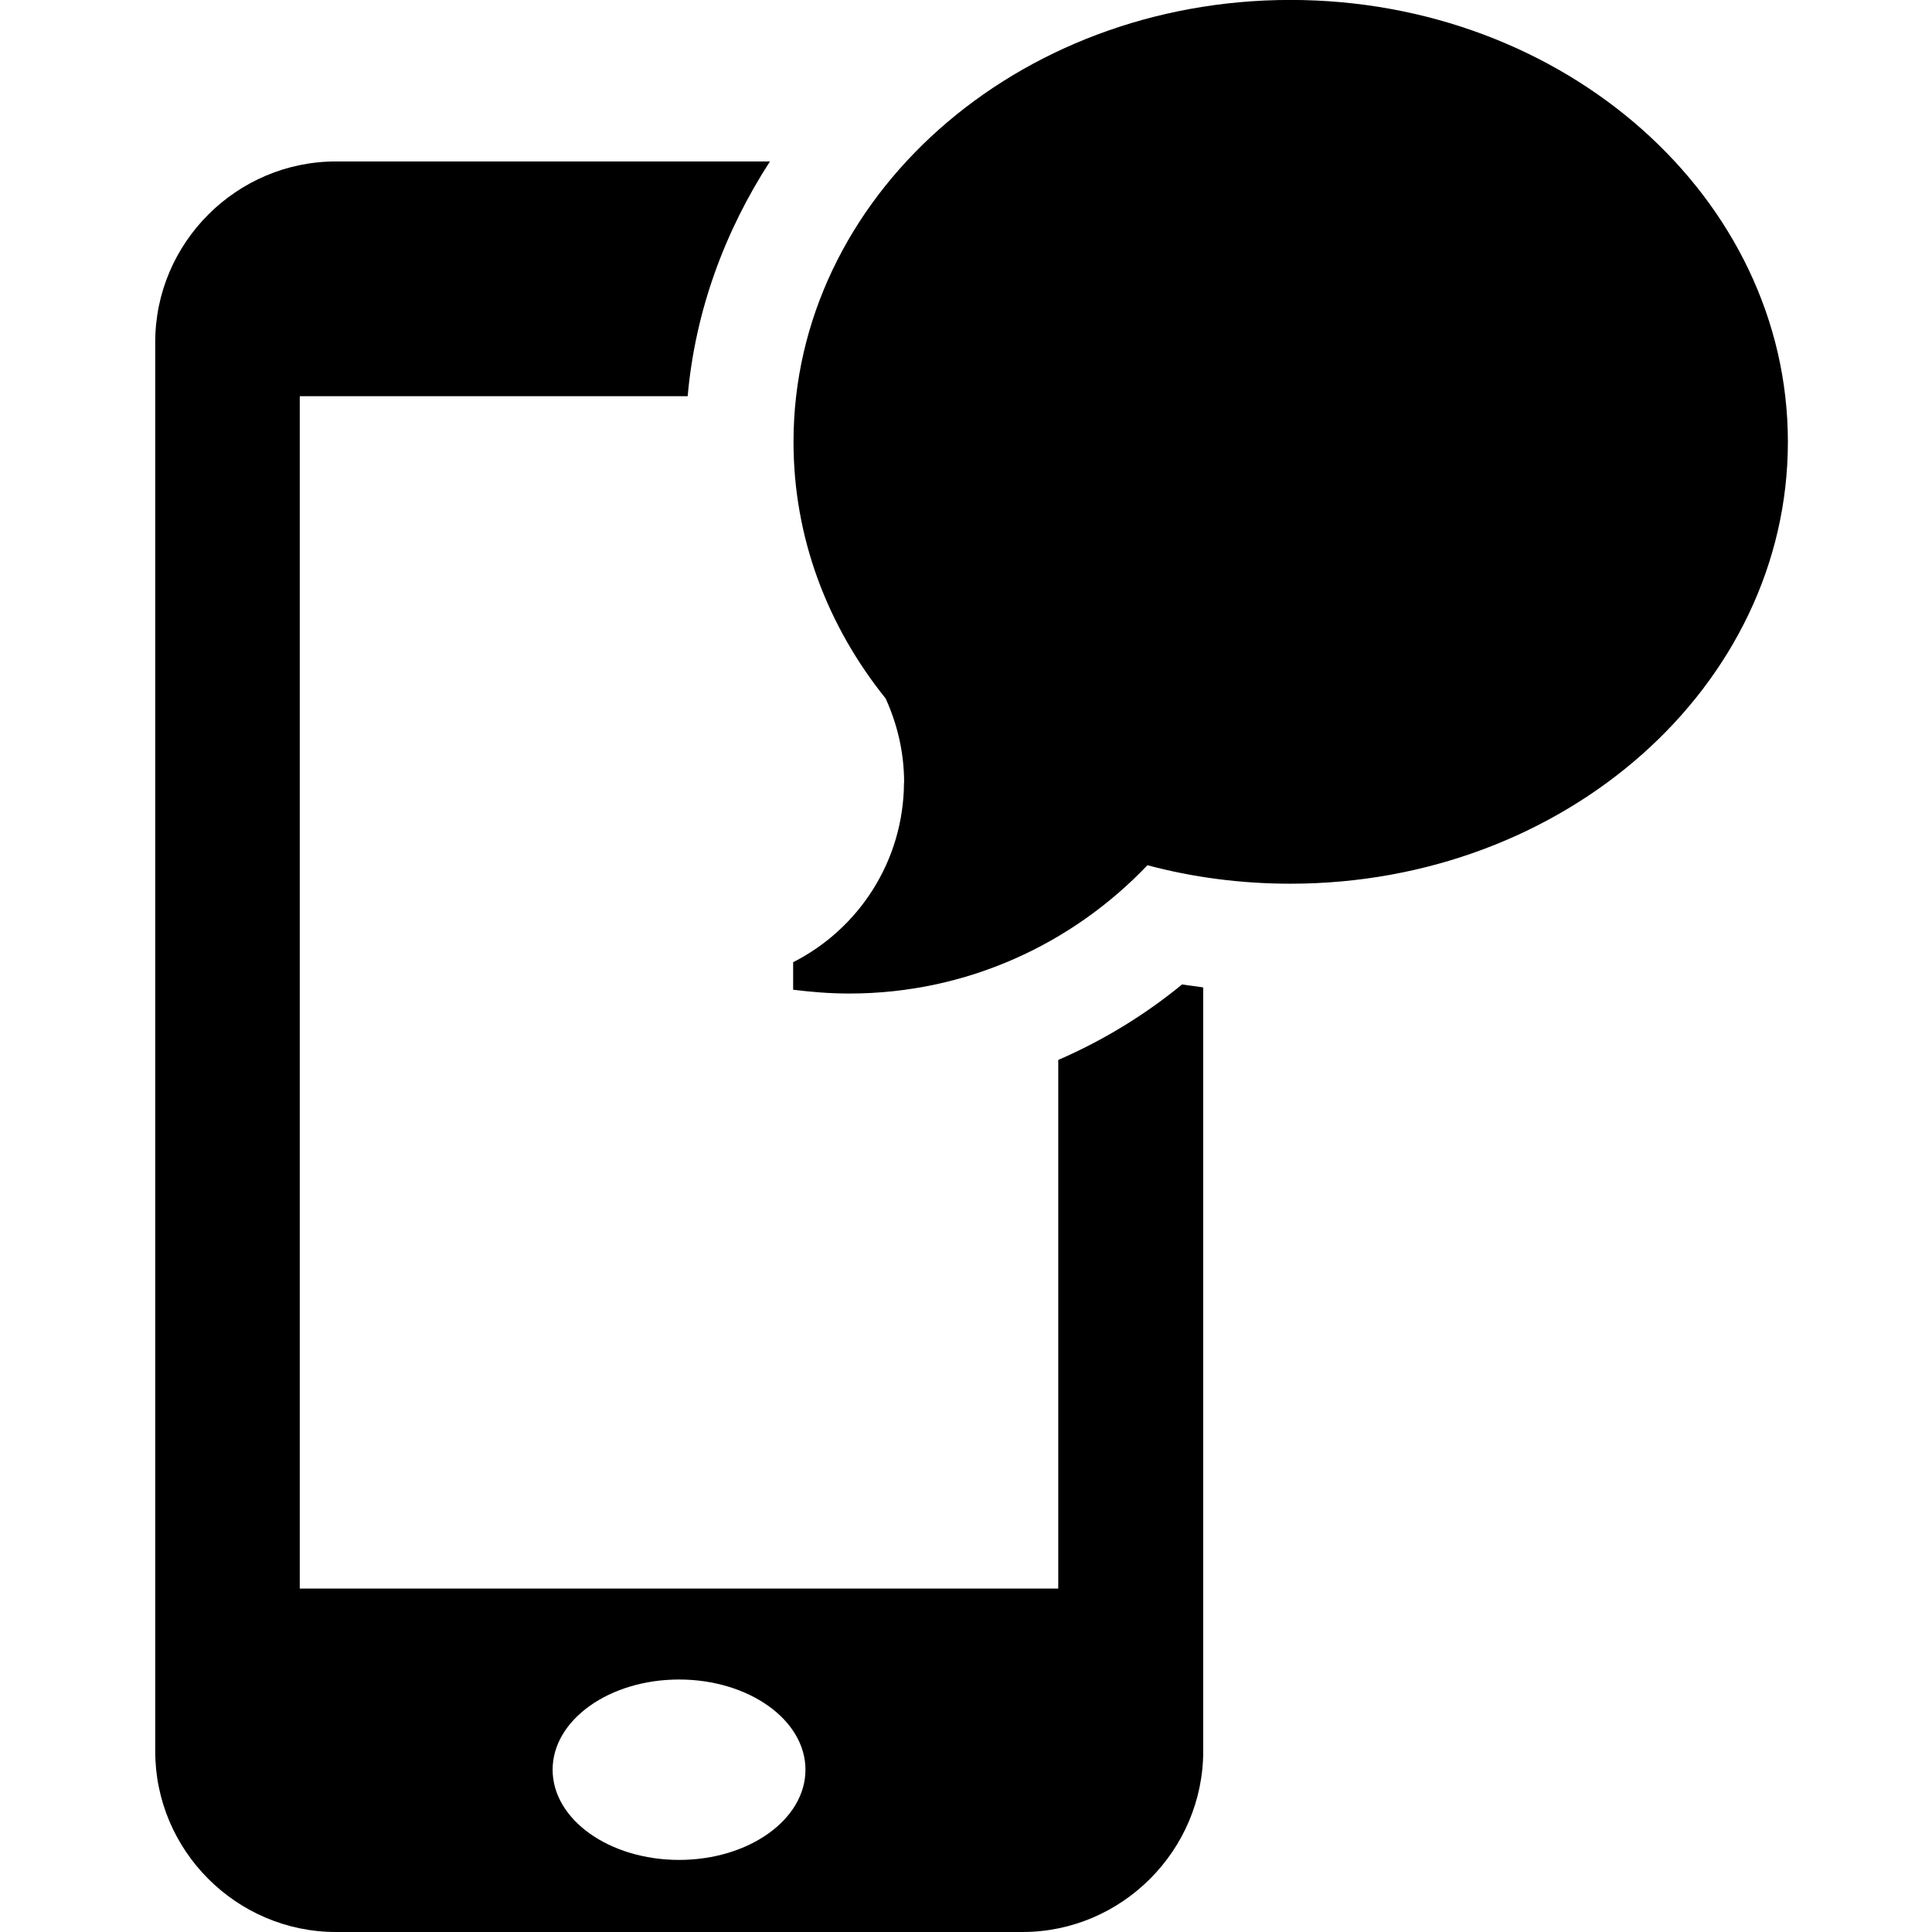
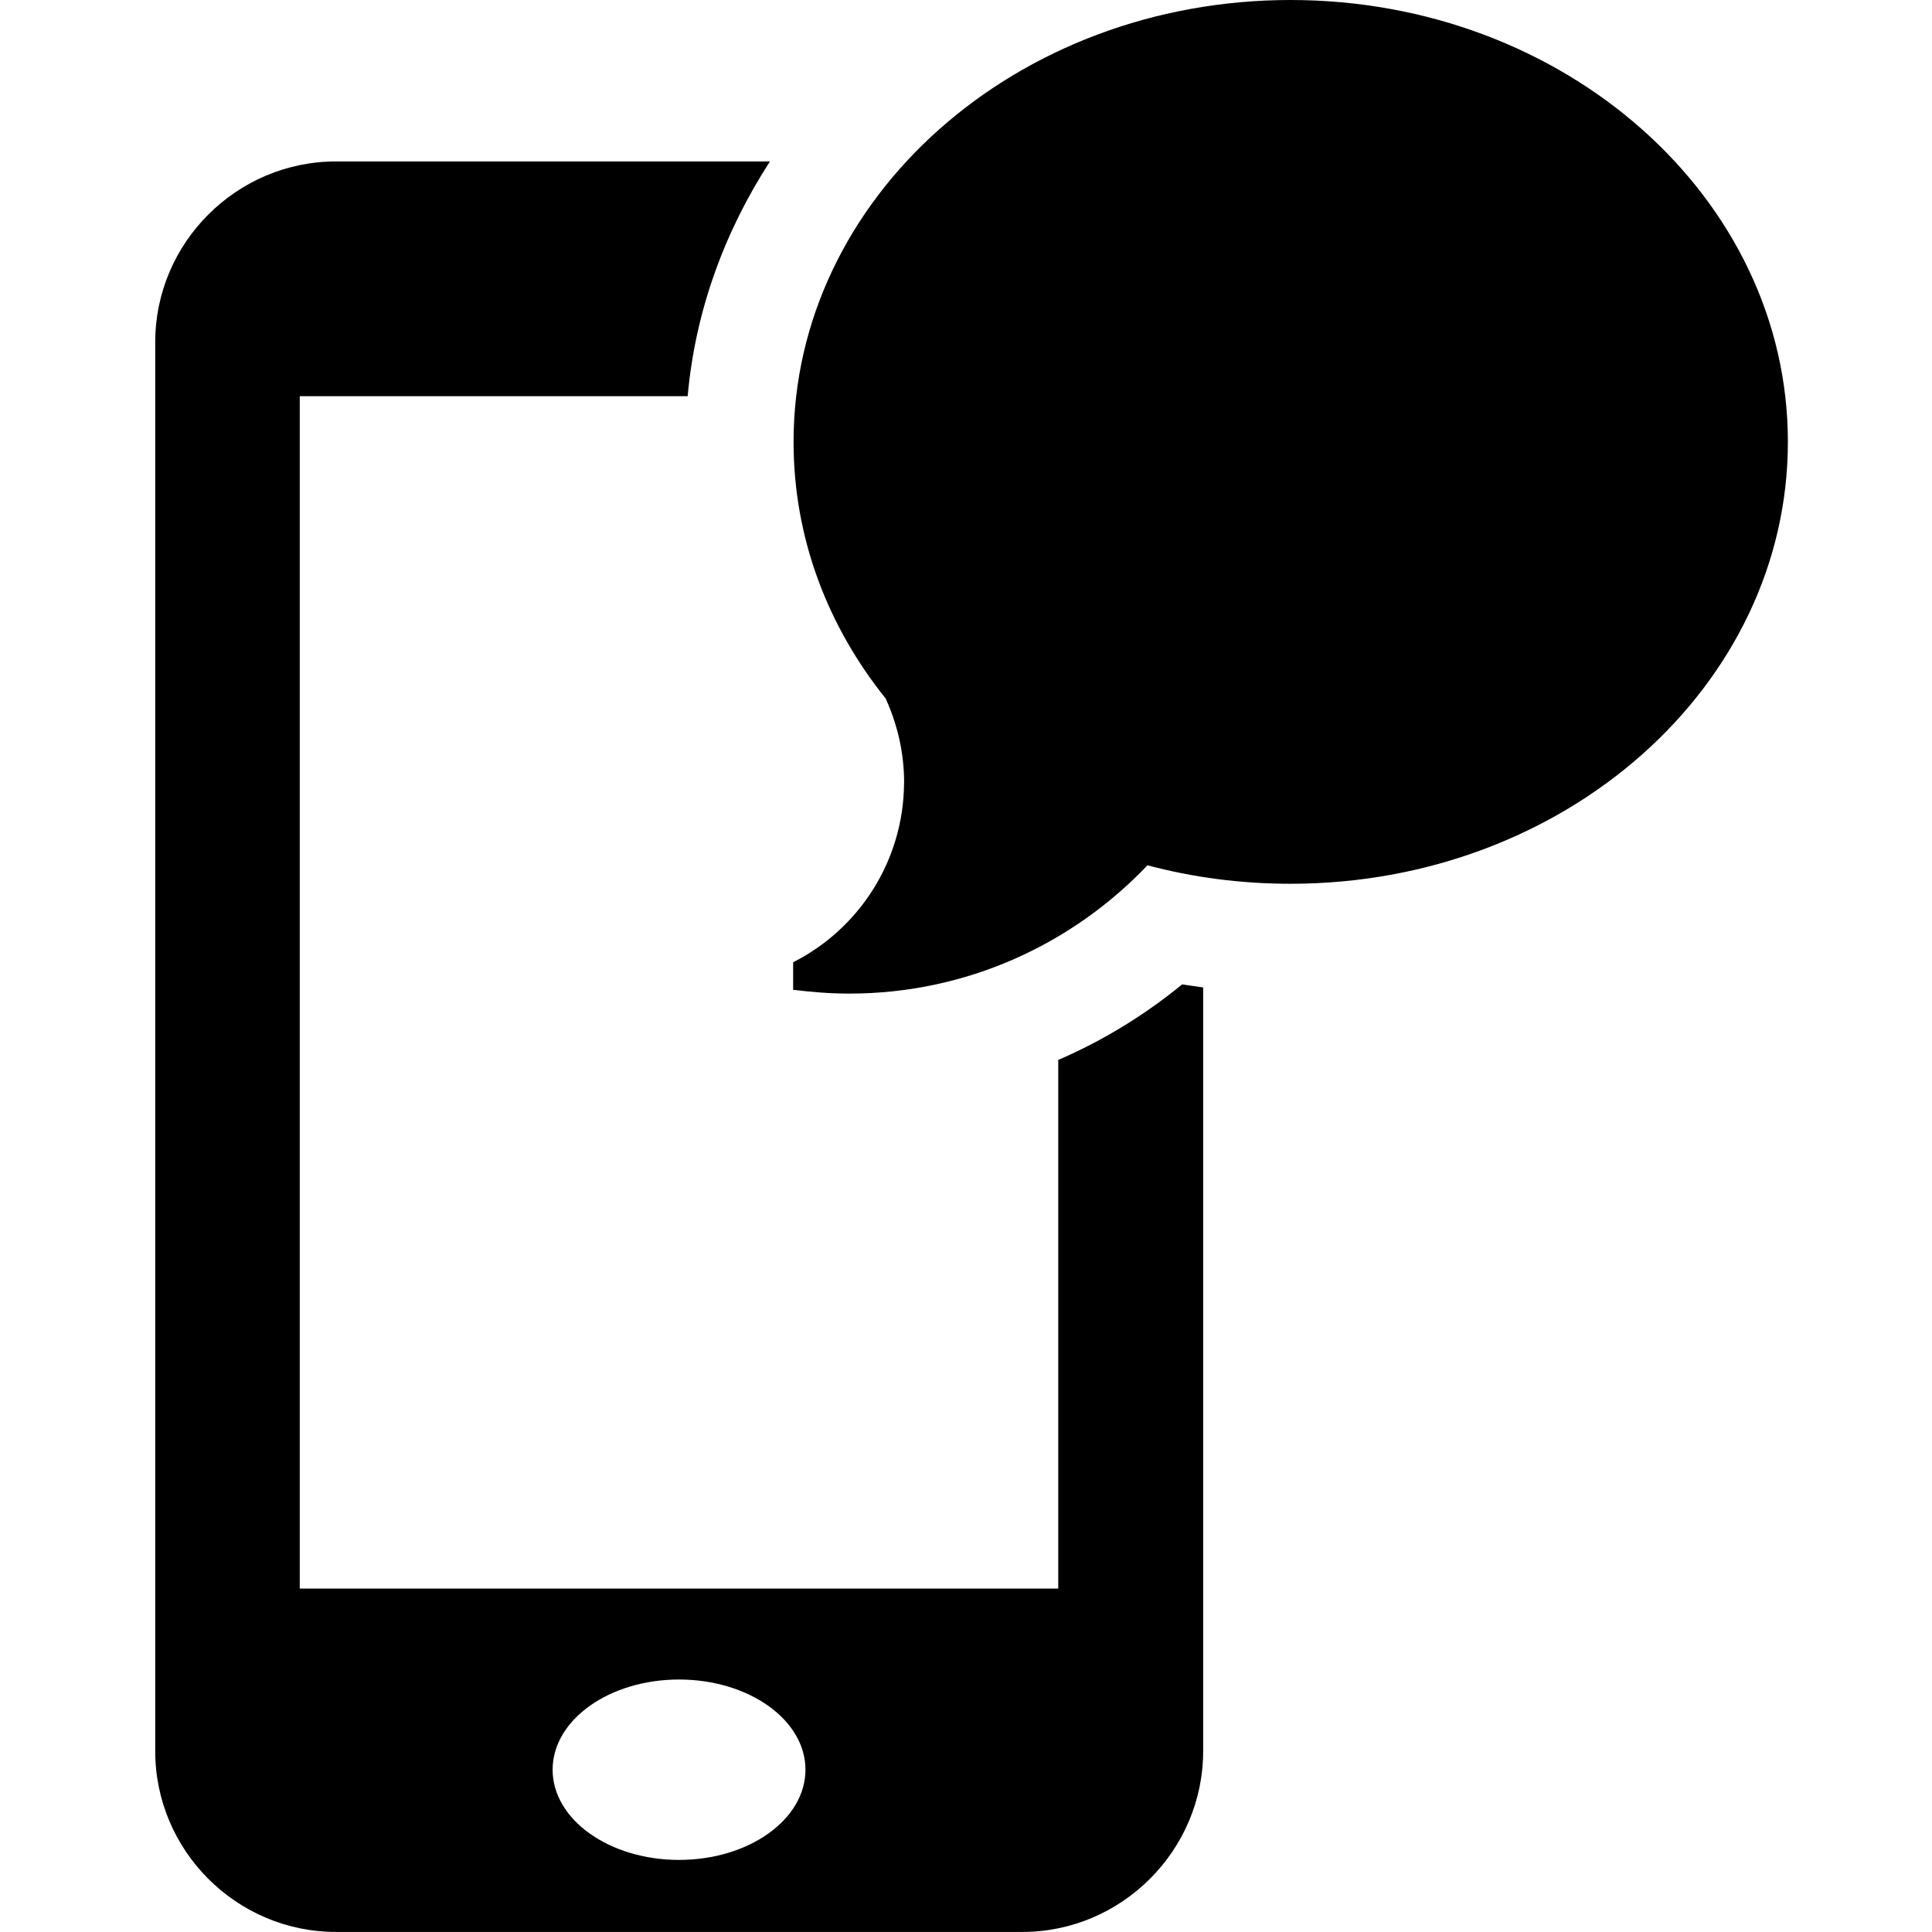
- <svg xmlns="http://www.w3.org/2000/svg" width="32" height="32" viewBox="0 0 32 32">
-   <path d="M14.975 12.963c0-.5-.113-.97-.306-1.394-.964-1.2-1.526-2.663-1.526-4.25 0-4.045 3.687-7.32 8.23-7.32s8.24 3.275 8.24 7.32c0 4.043-3.69 7.318-8.24 7.318-.824 0-1.618-.106-2.368-.306-1.244 1.306-2.994 2.125-4.938 2.125-.32 0-.625-.025-.93-.063v-.456c1.086-.55 1.83-1.675 1.836-2.975z" />
-   <path d="M19.578 16.306c-.625.512-1.313.93-2.05 1.25v8.756H4.965V6.562h6.425c.125-1.412.613-2.73 1.363-3.888H5.565c-1.644 0-2.994 1.344-2.994 2.994v23.337C2.57 30.65 3.916 32 5.566 32h11.37c1.643 0 2.993-1.35 2.993-2.995v-12.65c-.12-.02-.23-.03-.35-.05zm-8.33 14.5c-1.157 0-2.095-.67-2.095-1.494s.938-1.494 2.094-1.494 2.094.67 2.094 1.494-.937 1.494-2.093 1.494z" />
+ <svg xmlns="http://www.w3.org/2000/svg" version="1.1" width="32" height="32" viewBox="0 0 32 32">
+   <path d="M14.975 12.963c0-0.5-0.113-0.969-0.306-1.394-0.963-1.2-1.525-2.662-1.525-4.25-0-4.044 3.687-7.319 8.231-7.319s8.238 3.275 8.238 7.319c0 4.044-3.688 7.319-8.238 7.319-0.825 0-1.619-0.106-2.369-0.306-1.244 1.306-2.994 2.125-4.938 2.125-0.319 0-0.625-0.025-0.931-0.063v-0.456c1.087-0.55 1.831-1.675 1.837-2.975v0z" />
+   <path d="M19.578 16.306c-0.625 0.512-1.313 0.931-2.050 1.25v8.756h-12.563v-19.75h6.425c0.125-1.412 0.613-2.731 1.363-3.888h-7.188c-1.644 0-2.994 1.344-2.994 2.994v23.337c0 1.644 1.344 2.994 2.994 2.994h11.369c1.644 0 2.994-1.35 2.994-2.994v-12.65c-0.119-0.019-0.231-0.031-0.35-0.050zM11.247 30.806c-1.156 0-2.094-0.669-2.094-1.494s0.938-1.494 2.094-1.494 2.094 0.669 2.094 1.494-0.938 1.494-2.094 1.494z" />
</svg>
